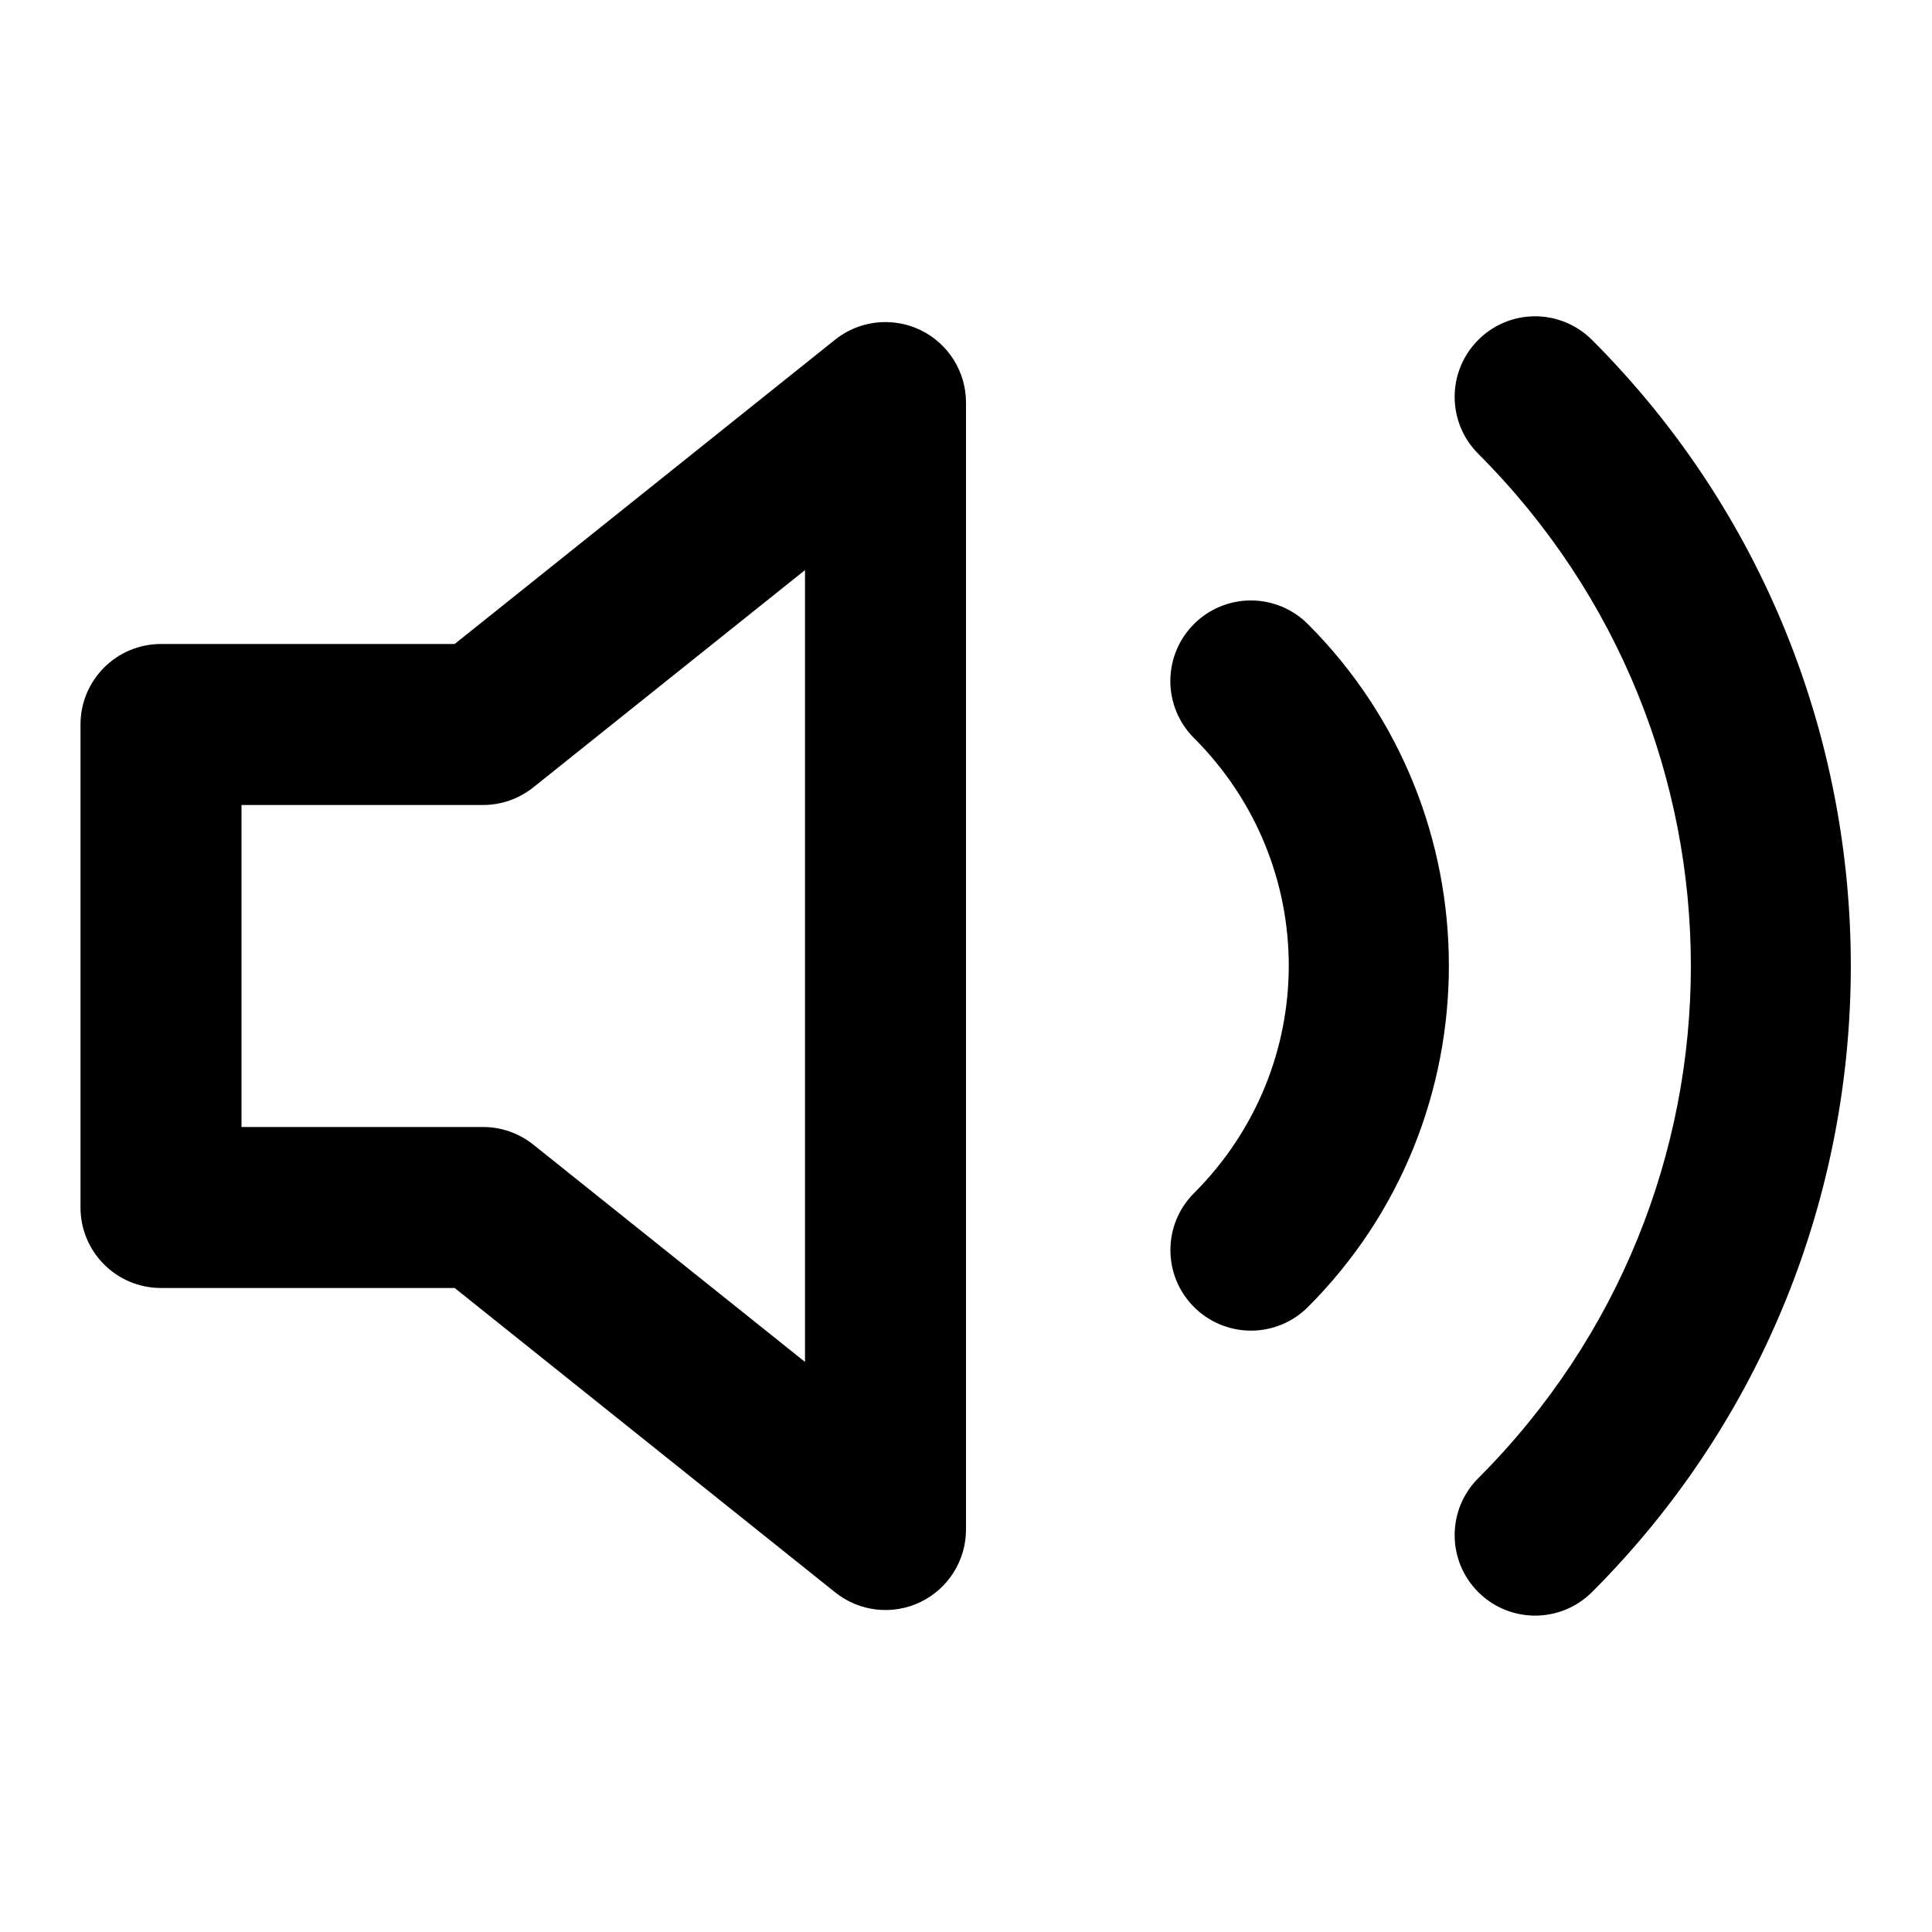
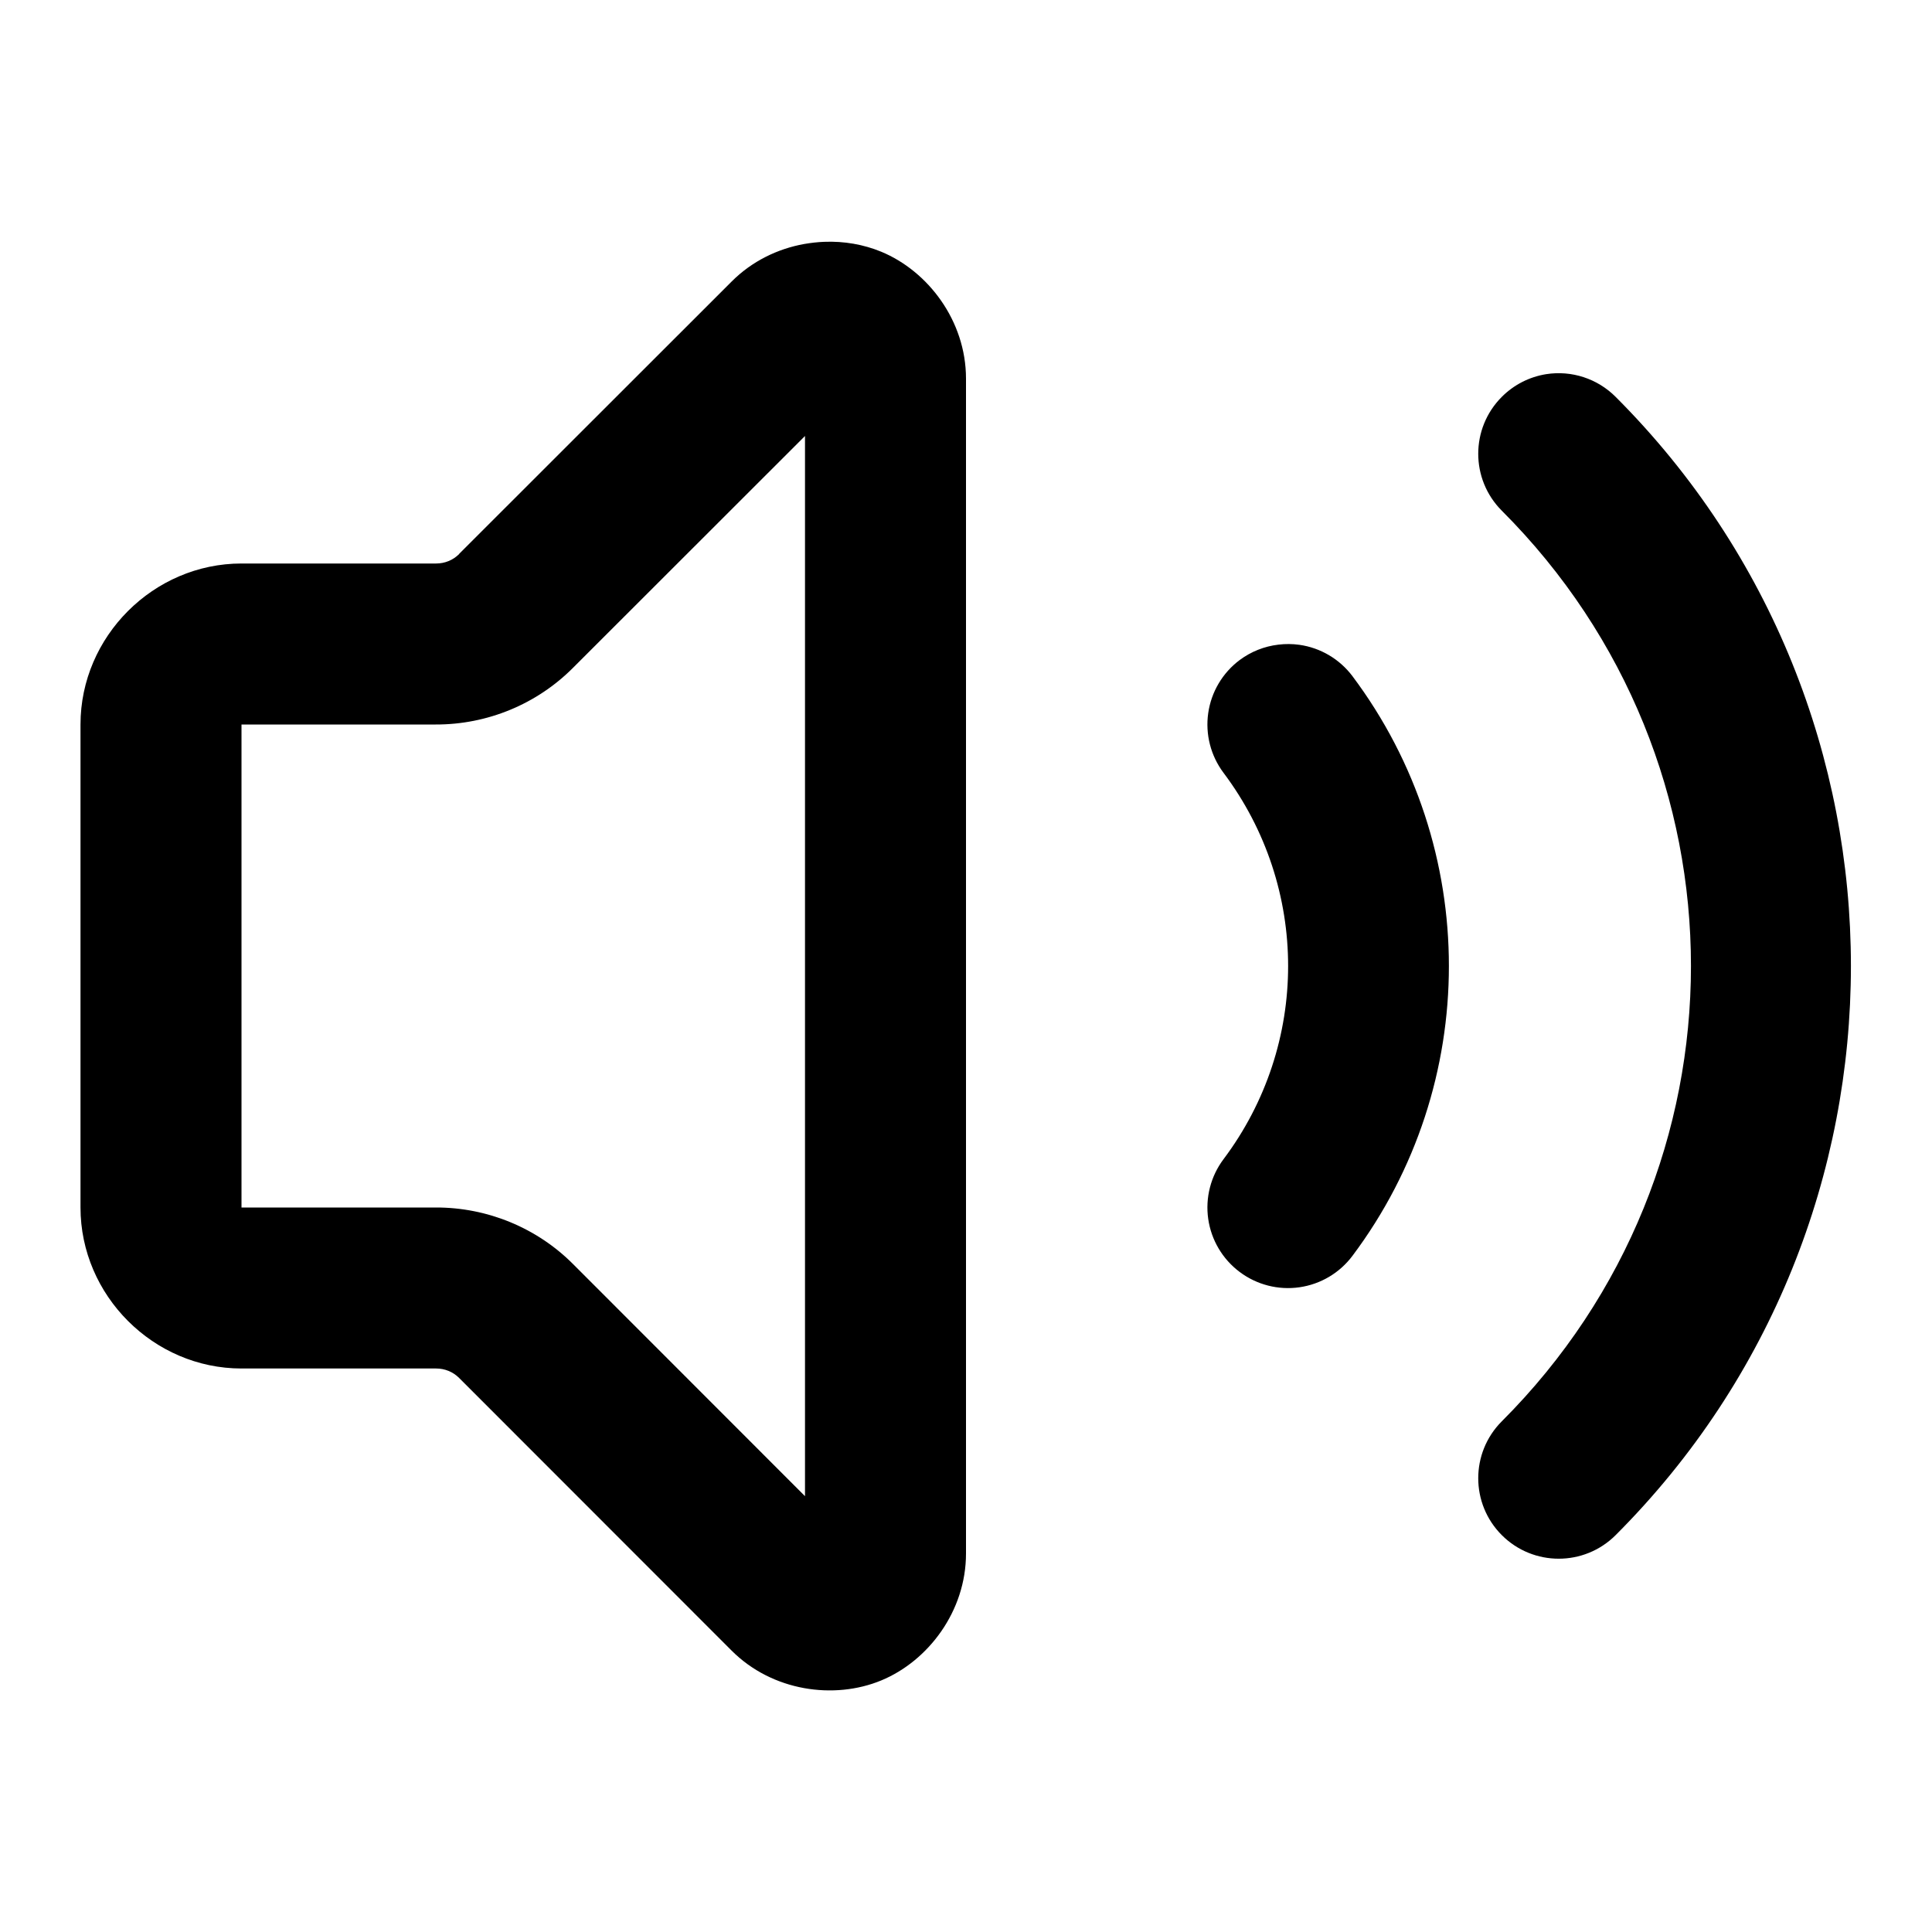
<svg xmlns="http://www.w3.org/2000/svg" width="24" height="24" viewBox="0 0 24 24" fill="currentColor" tags="music,sound,speaker" categories="connectivity,communication,multimedia">
-   <path d="M 18.914 3.941 A 1 1 0 0 0 18.363 4.223 A 1 1 0 0 0 18.363 5.637 C 21.885 9.16 21.885 14.84 18.363 18.363 A 1 1 0 0 0 18.363 19.777 A 1 1 0 0 0 19.777 19.777 C 24.063 15.49 24.063 8.51 19.777 4.223 A 1 1 0 0 0 18.914 3.941 z M 11.074 4.004 A 1 1 0 0 0 10.375 4.219 L 5.648 8 L 2 8 A 1 1 0 0 0 1 9 L 1 15 A 1 1 0 0 0 2 16 L 5.648 16 L 10.375 19.781 A 1 1 0 0 0 12 19 L 12 5 A 1 1 0 0 0 11.434 4.1 A 1 1 0 0 0 11.074 4.004 z M 10 7.082 L 10 16.918 L 6.625 14.219 A 1 1 0 0 0 6 14 L 3 14 L 3 10 L 6 10 A 1 1 0 0 0 6.625 9.781 L 10 7.082 z M 15.541 7.459 A 1 1 0 0 0 14.832 7.752 A 1 1 0 0 0 14.832 9.168 C 16.402 10.738 16.402 13.252 14.832 14.822 A 1 1 0 0 0 14.832 16.236 A 1 1 0 0 0 16.248 16.236 C 18.582 13.902 18.582 10.089 16.248 7.754 A 1 1 0 0 0 15.541 7.459 z " />
+   <path d="M 10.238 3.004 C 10.156 3.007 10.072 3.017 9.99 3.031 C 9.662 3.09 9.343 3.243 9.09 3.496 L 5.705 6.879 A 1 1 0 0 0 5.703 6.883 C 5.627 6.959 5.525 7 5.418 7 A 1 1 0 0 0 5.416 7 L 3 7 C 1.907 7 1 7.907 1 9 L 1 15 C 1 16.093 1.907 17 3 17 L 5.416 17 A 1 1 0 0 0 5.418 17 C 5.525 17 5.627 17.041 5.703 17.117 A 1 1 0 0 0 5.705 17.119 L 9.088 20.504 C 9.595 21.012 10.365 21.116 10.947 20.875 C 11.53 20.634 12.001 20.015 12 19.297 L 12 4.701 C 11.999 3.985 11.529 3.368 10.947 3.127 C 10.729 3.037 10.485 2.994 10.238 3.004 z M 19.207 4.648 A 1 1 0 0 0 18.656 4.93 A 1 1 0 0 0 18.656 6.344 C 21.789 9.476 21.789 14.524 18.656 17.656 A 1 1 0 0 0 18.656 19.07 A 1 1 0 0 0 20.07 19.07 C 23.967 15.173 23.967 8.827 20.07 4.93 A 1 1 0 0 0 19.207 4.648 z M 10 5.416 L 10 18.586 L 7.123 15.707 C 6.671 15.252 6.053 14.998 5.412 15 L 3 15 L 3 9 L 5.412 9 C 6.052 9.002 6.668 8.748 7.119 8.295 L 10 5.416 z M 15.881 8.008 A 1 1 0 0 0 15.4 8.199 A 1 1 0 0 0 15.199 9.6 C 16.269 11.025 16.269 12.975 15.199 14.4 A 1 1 0 0 0 15.4 15.801 A 1 1 0 0 0 16.801 15.6 C 18.398 13.47 18.398 10.53 16.801 8.4 A 1 1 0 0 0 16.141 8.01 A 1 1 0 0 0 15.881 8.008 z " />
</svg>
